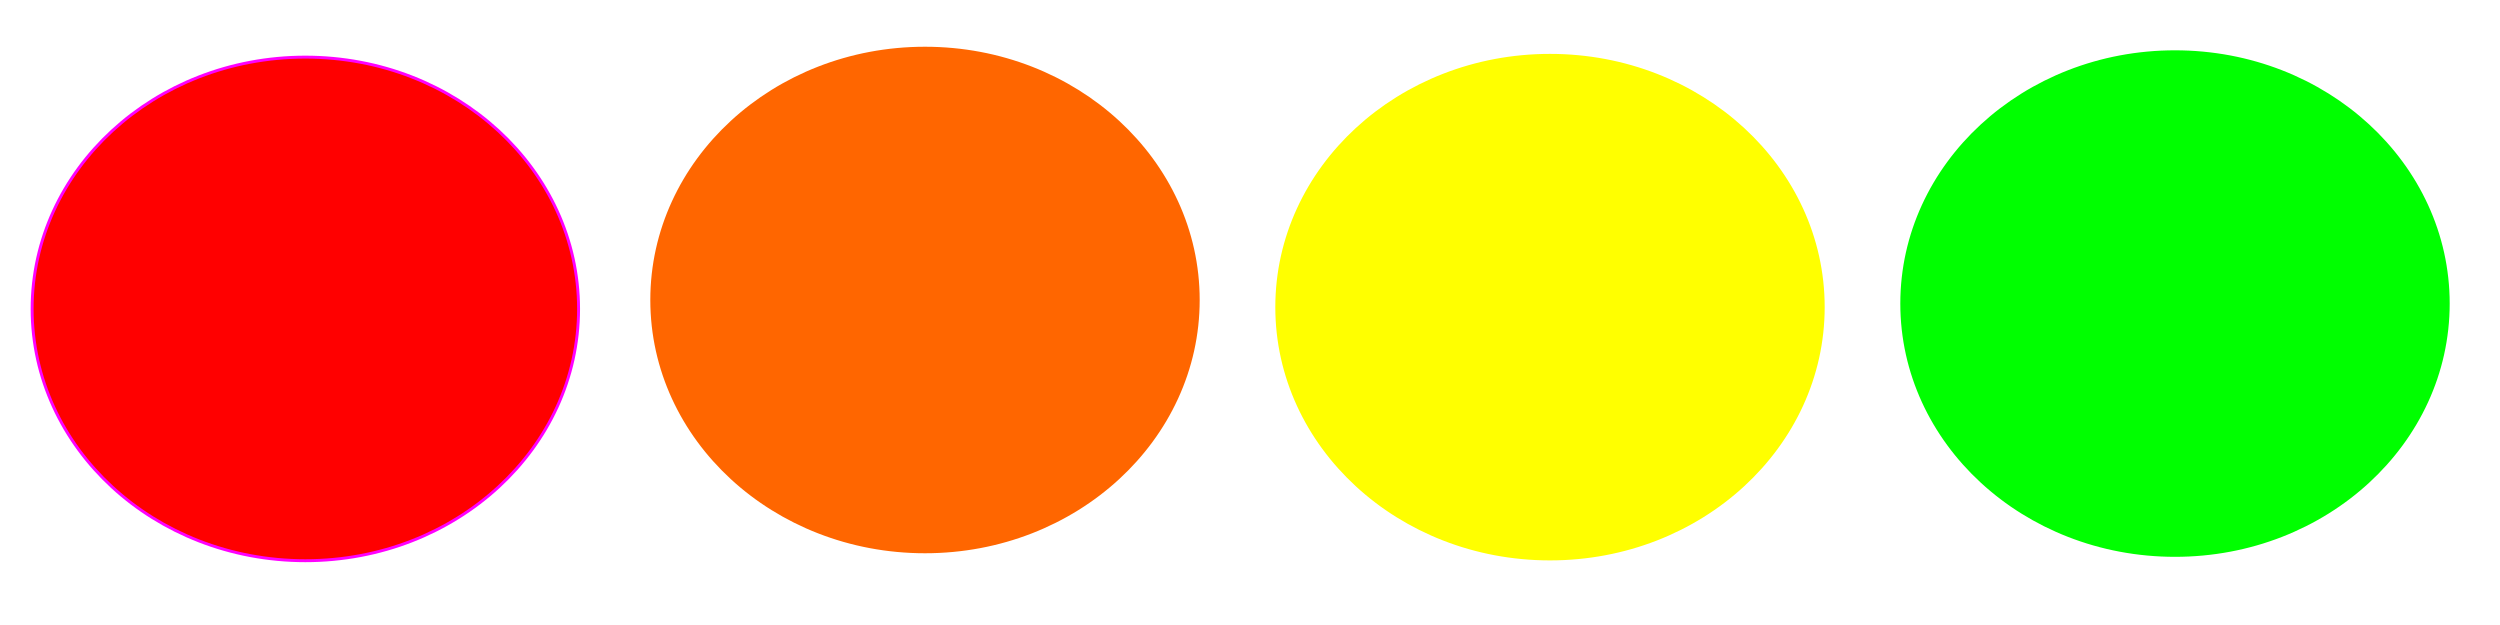
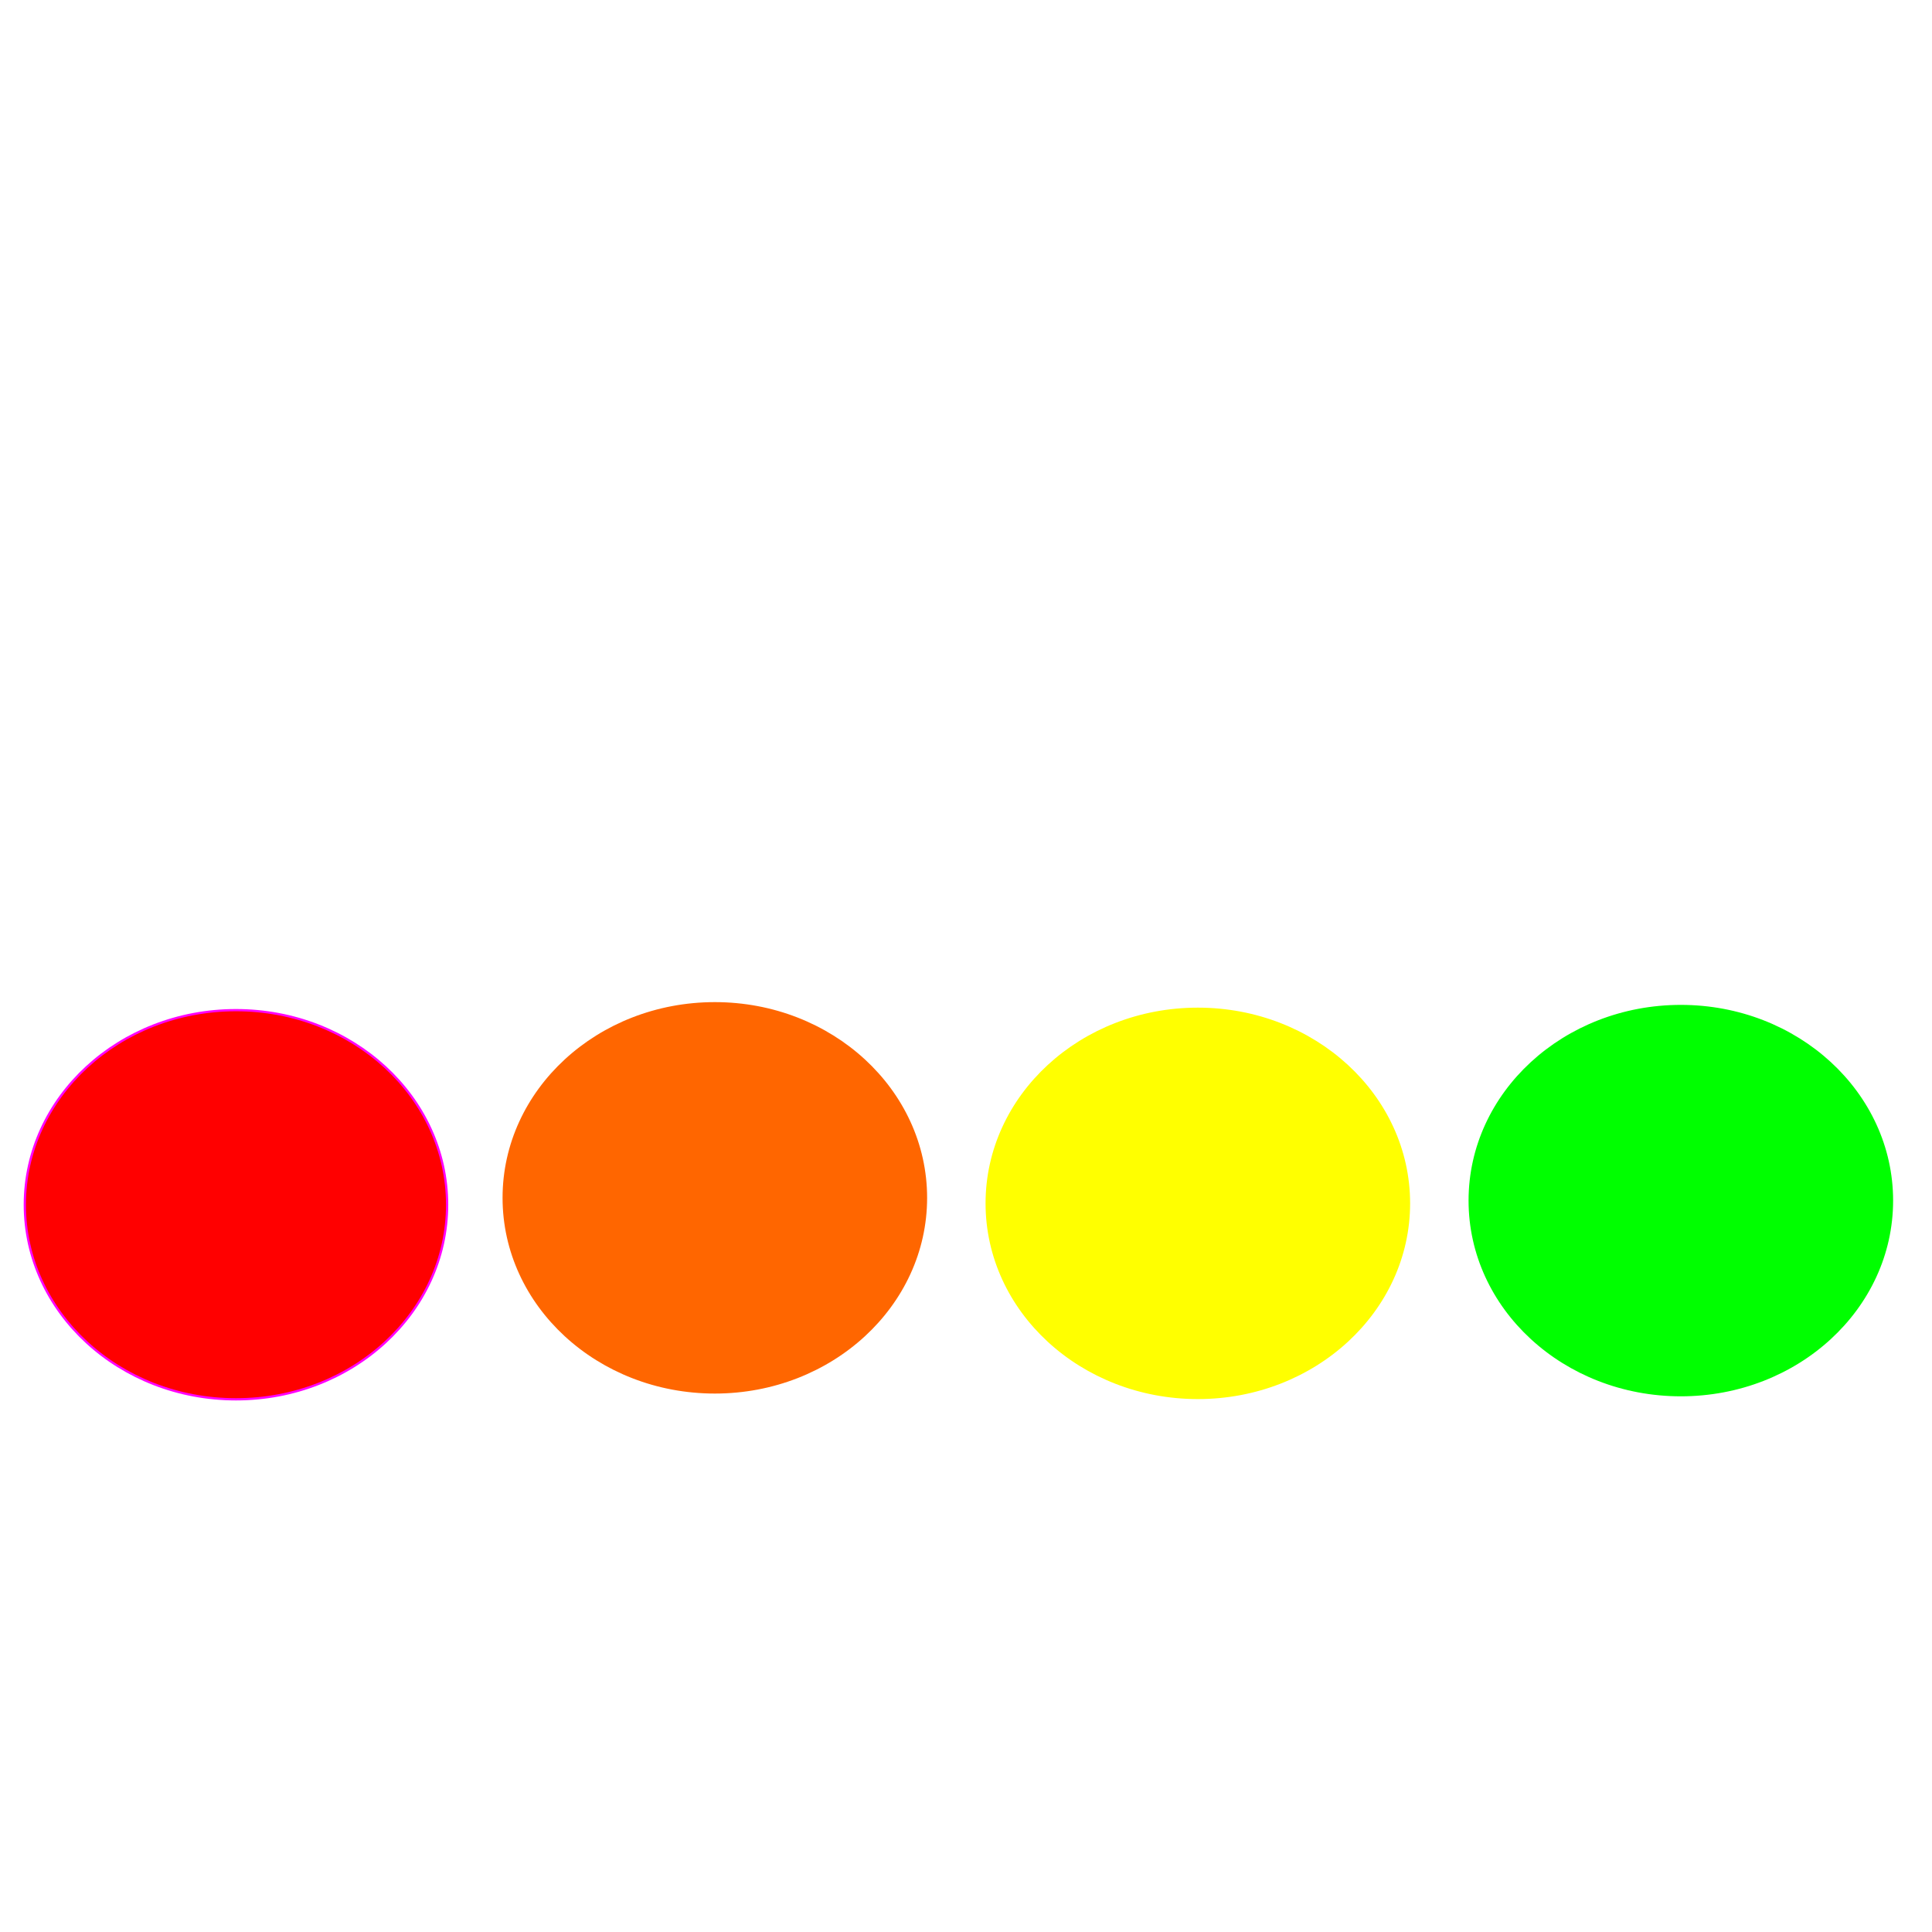
- <svg xmlns="http://www.w3.org/2000/svg" width="500" height="125" viewBox="0 0 132.292 33.073" version="1.1" id="svg56">
+ <svg xmlns="http://www.w3.org/2000/svg" width="500" height="500" viewBox="0 0 132.292 132.292" version="1.1" id="svg56">
  <defs id="defs50" />
  <g id="layer1">
-     <ellipse style="fill:#ff0000;stroke:#ff00ff;stroke-width:0.155" id="path448" cx="16.158" cy="16.347" rx="14.458" ry="13.324" />
-     <ellipse style="fill:#ff6600;stroke:#ff6600;stroke-width:0.155" id="path448-6" cx="48.948" cy="15.875" rx="14.458" ry="13.324" />
-     <ellipse style="fill:#ffff00;stroke:#ffff00;stroke-width:0.155" id="path448-1" cx="82.021" cy="16.253" rx="14.458" ry="13.324" />
-     <ellipse style="fill:#00ff00;stroke:#00ff00;stroke-width:0.155" id="path448-8" cx="115.094" cy="16.064" rx="14.458" ry="13.324" />
+     <ellipse style="fill:#ff0000;stroke:#ff00ff;stroke-width:0.155" id="path448" cx="16.158" cy="82.493" rx="14.458" ry="13.324" />
+     <ellipse style="fill:#ff6600;stroke:#ff6600;stroke-width:0.155" id="path448-6" cx="48.948" cy="82.021" rx="14.458" ry="13.324" />
+     <ellipse style="fill:#ffff00;stroke:#ffff00;stroke-width:0.155" id="path448-1" cx="82.021" cy="82.399" rx="14.458" ry="13.324" />
+     <ellipse style="fill:#00ff00;stroke:#00ff00;stroke-width:0.155" id="path448-8" cx="115.094" cy="82.21" rx="14.458" ry="13.324" />
  </g>
</svg>
